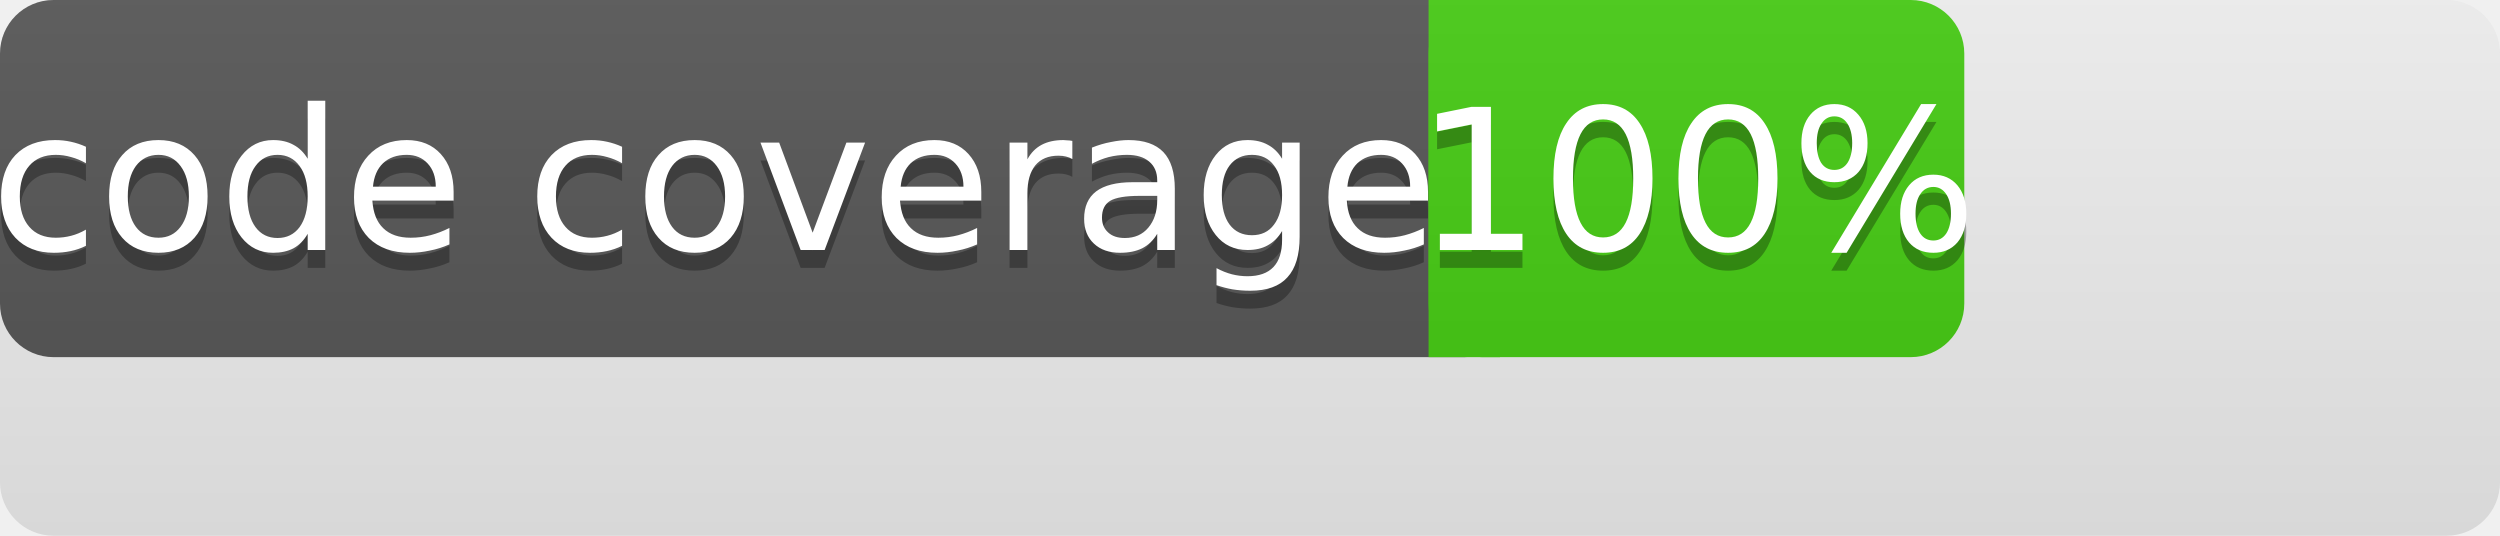
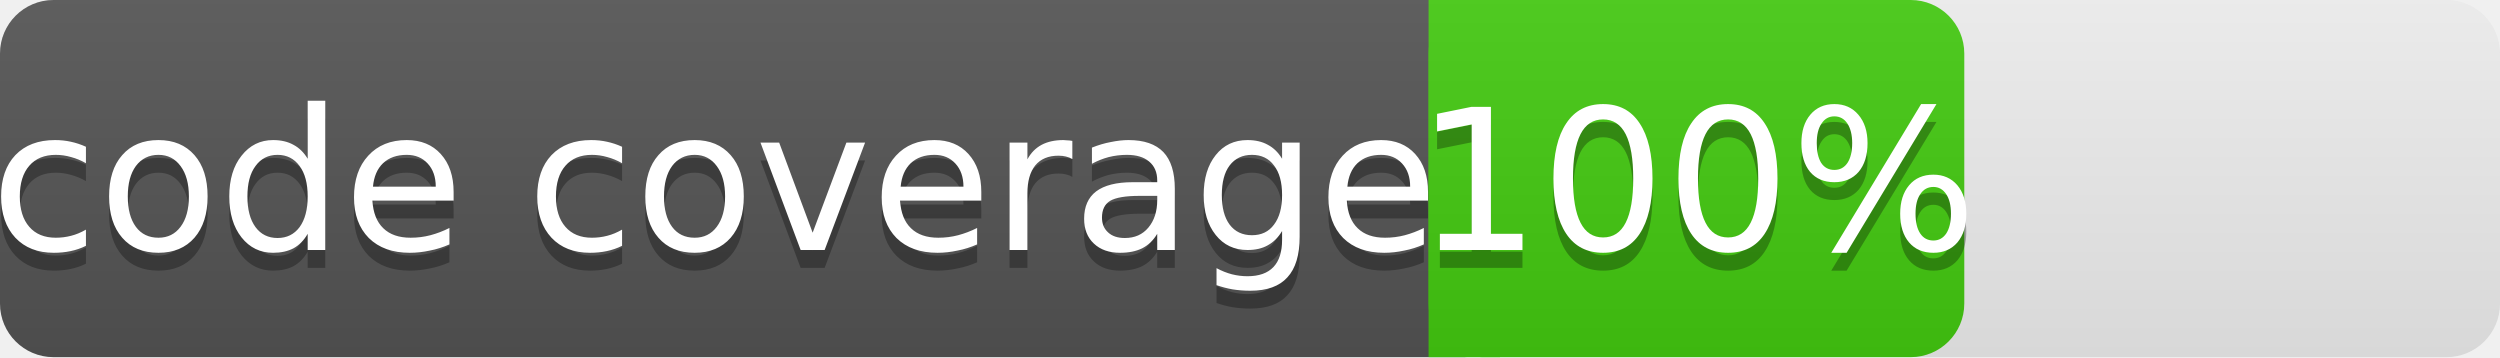
- <svg xmlns="http://www.w3.org/2000/svg" width="140" height="30">
+ <svg xmlns="http://www.w3.org/2000/svg" width="140" height="20">
  <linearGradient id="a" x2="0" y2="100%">
    <stop offset="0" stop-color="#bbb" stop-opacity=".1" />
    <stop offset="2" stop-opacity=".1" />
  </linearGradient>
  <rect rx="3" width="85" height="20" fill="#555" />
  <rect rx="3" x="80" width="30" height="20" fill="#4c1" />
  <path fill="#4c1" d="M80 0h4v20h-4z" />
-   <rect rx="3" width="140" height="30" fill="url(#a)" />
+   <rect rx="3" width="140" height="20" fill="url(#a)" />
  <g fill="#fff" text-anchor="middle" font-family="DejaVu Sans,Verdana,Geneva,sans-serif" font-size="11">
    <text x="40" y="15" fill="#010101" fill-opacity=".3">code coverage</text>
    <text x="40" y="14">code coverage</text>
    <text x="95" y="15" fill="#010101" fill-opacity=".3">100%</text>
    <text x="95" y="14">100%</text>
  </g>
</svg>
